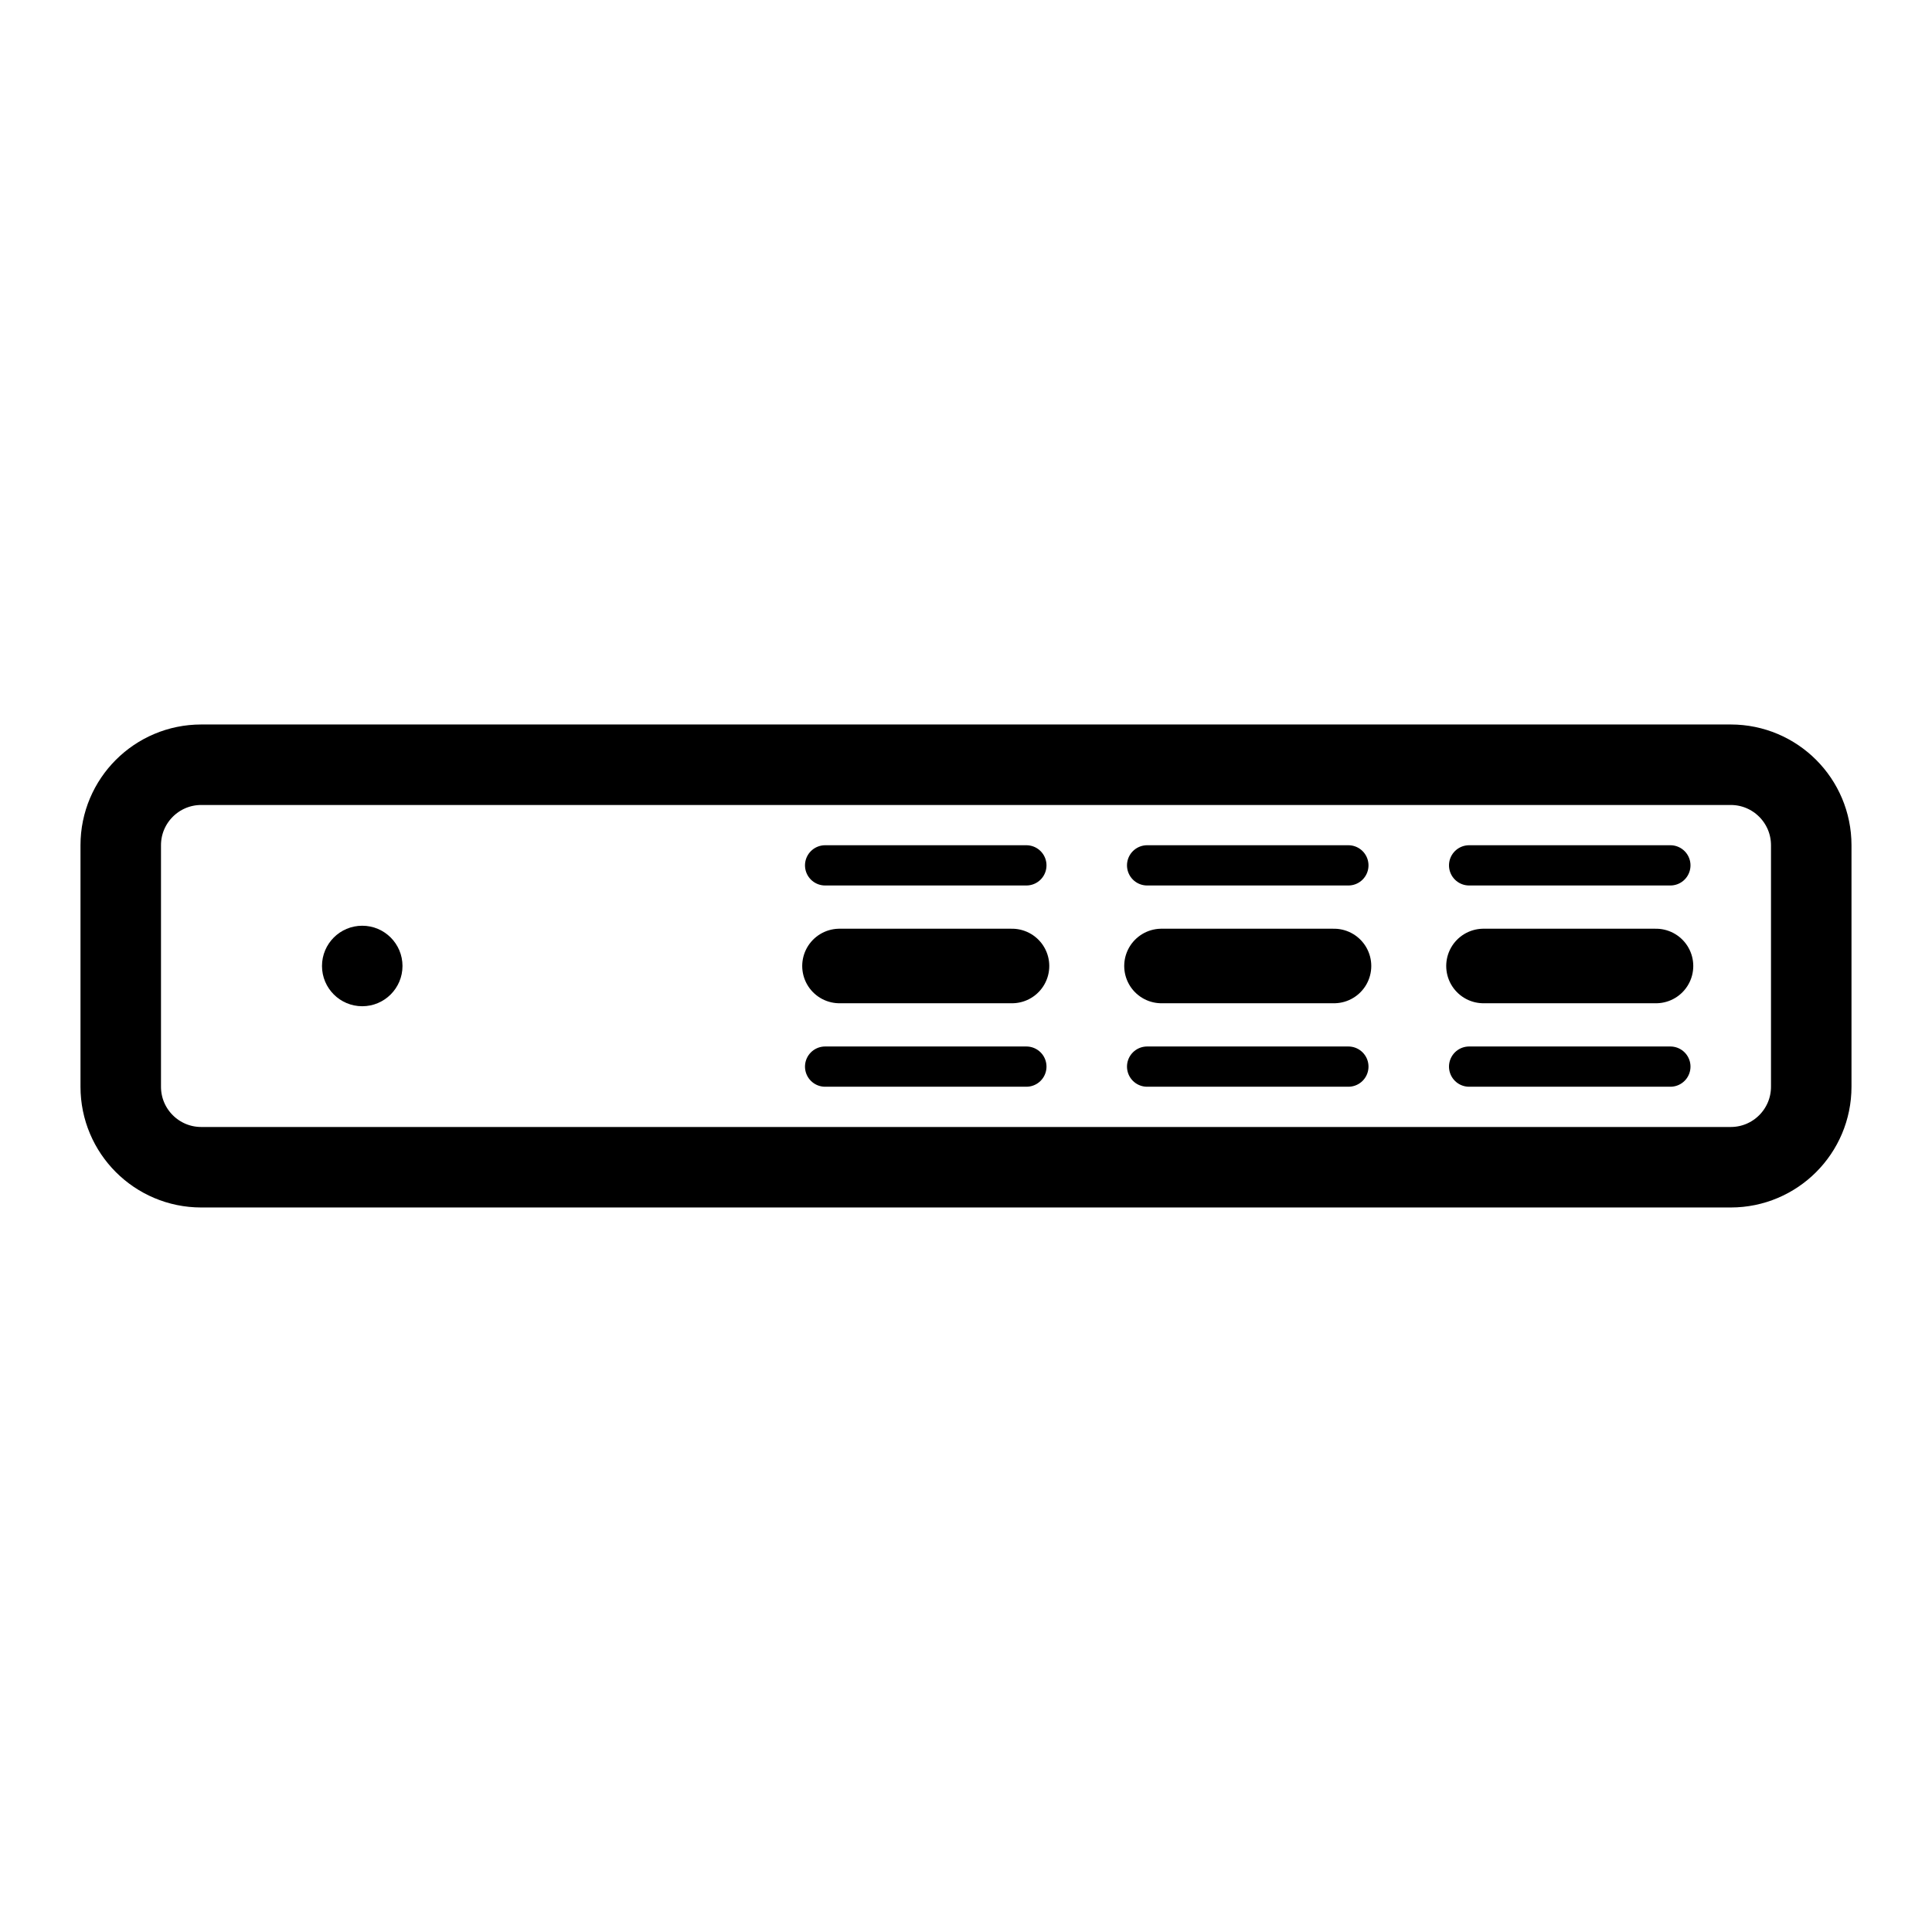
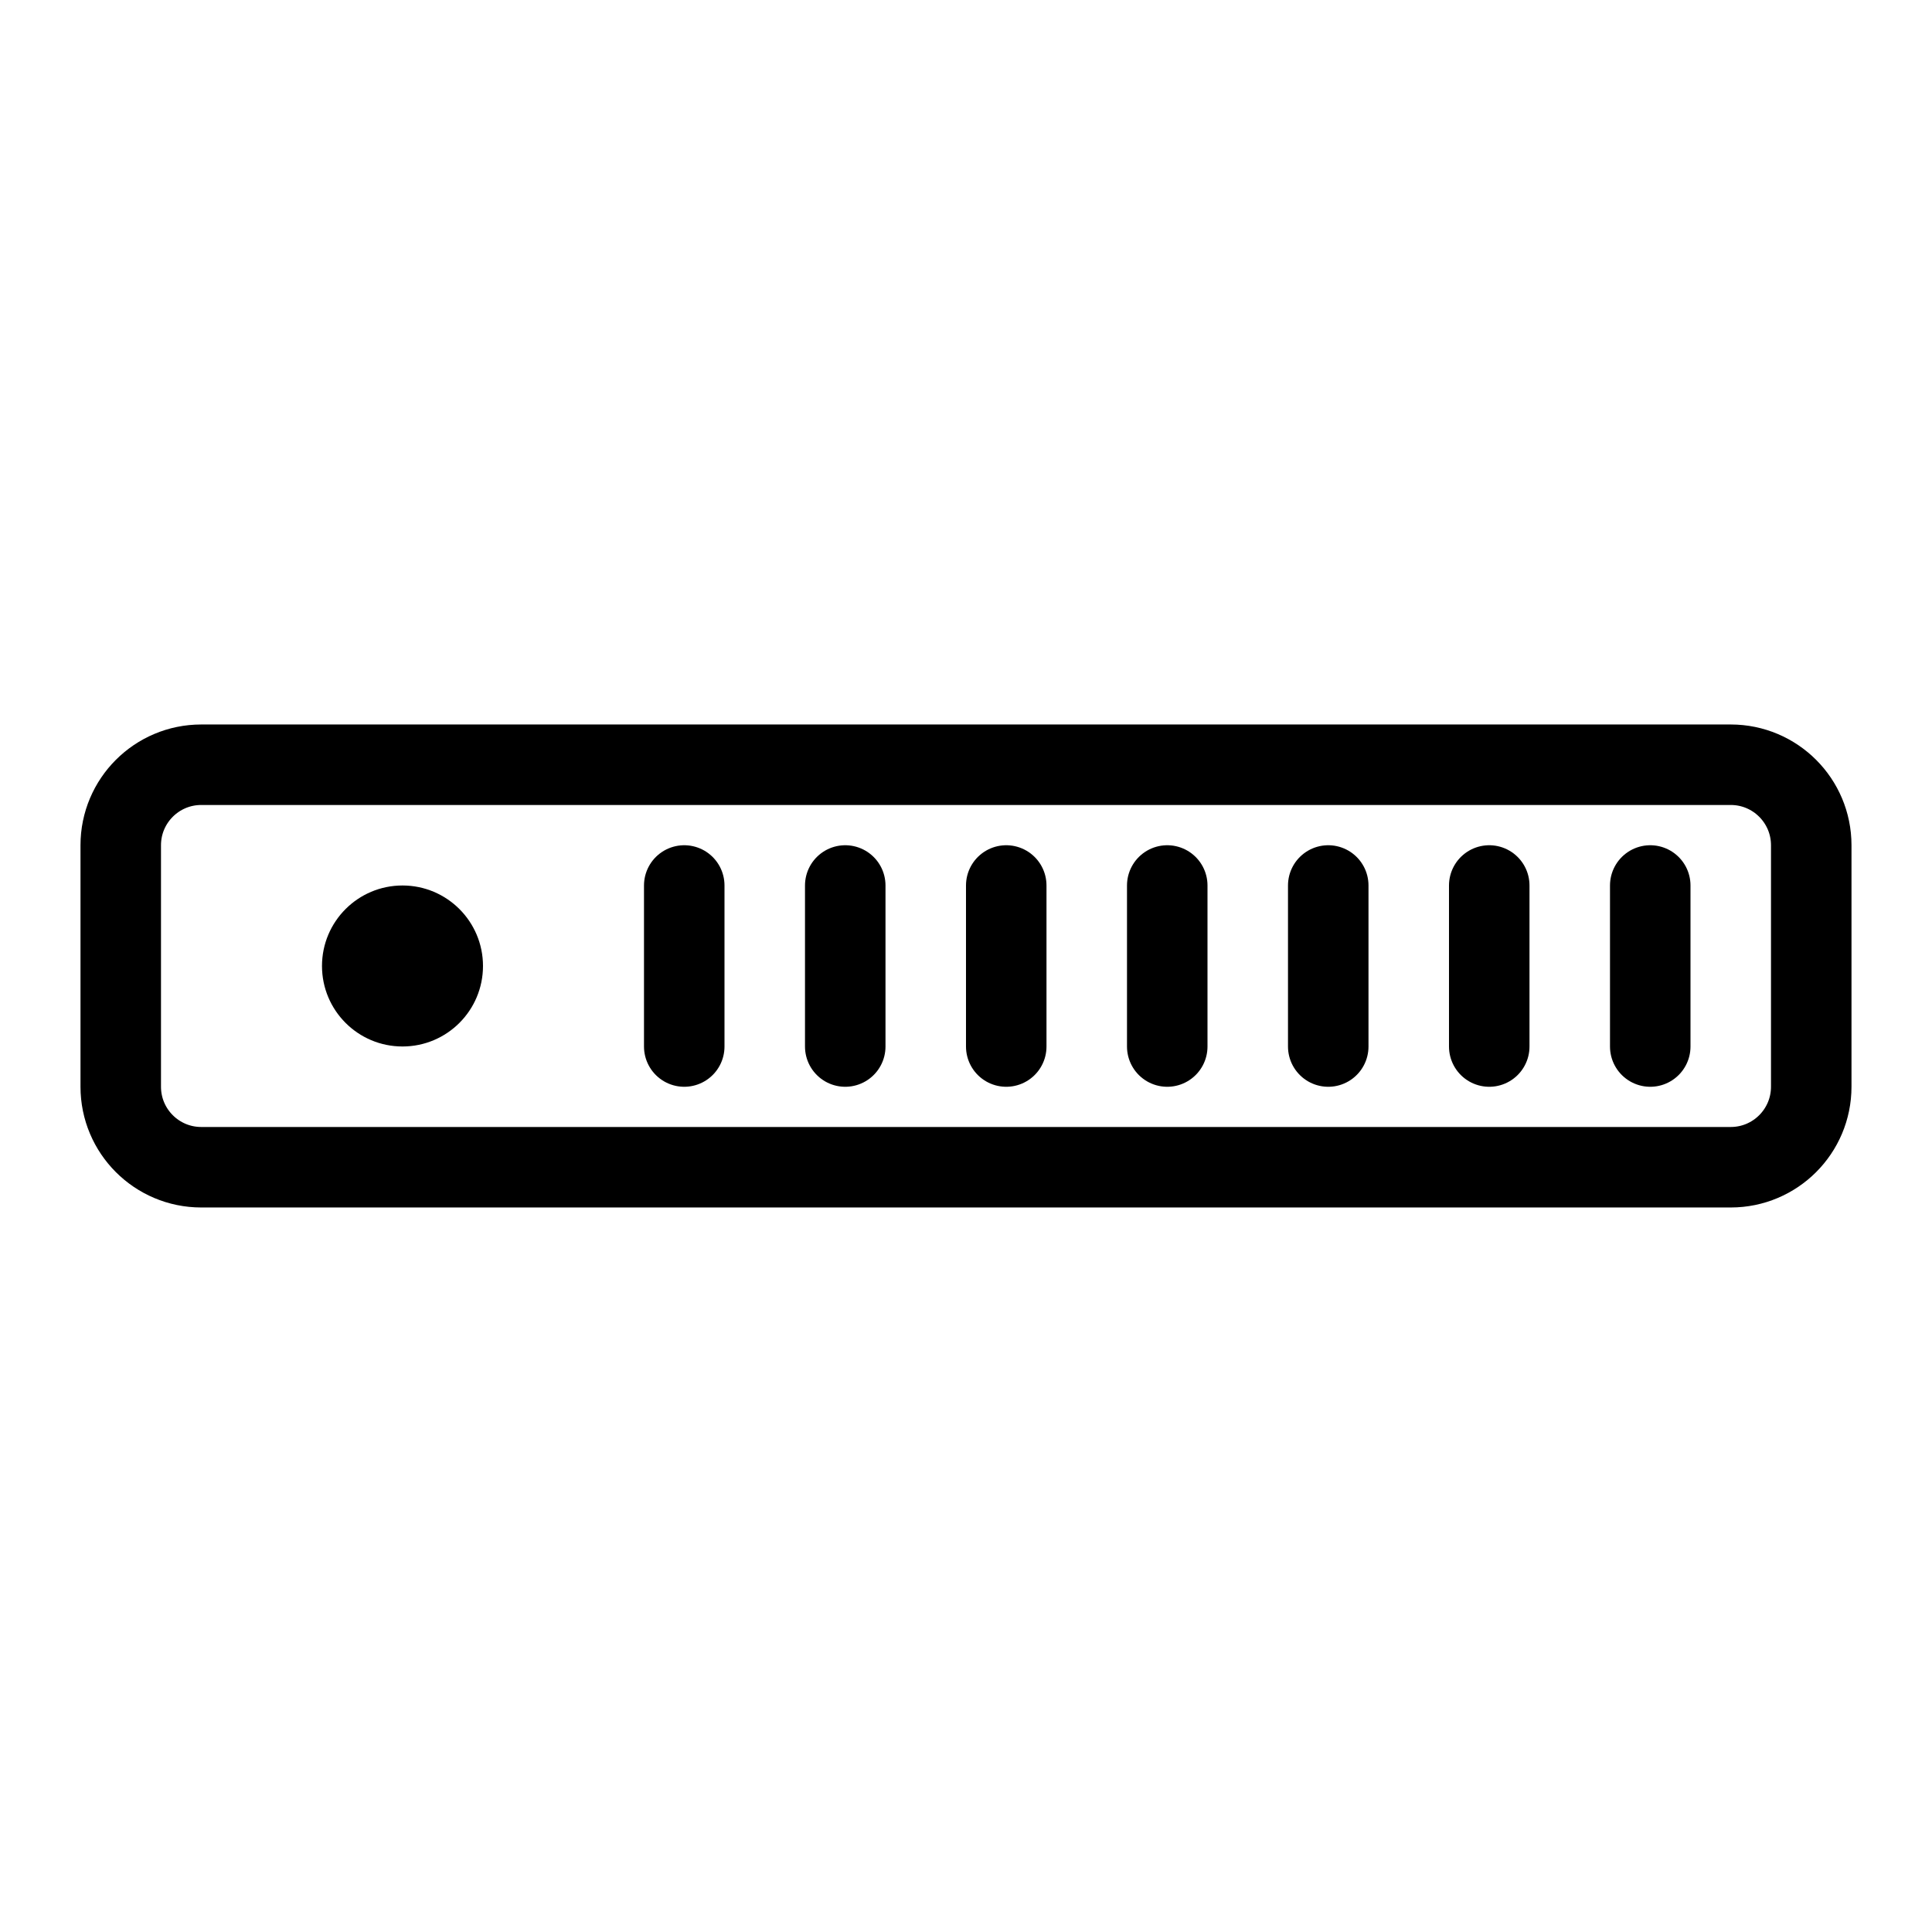
<svg xmlns="http://www.w3.org/2000/svg" width="48" height="48" viewBox="0 0 48 48" version="1.1" id="svg1" xml:space="preserve">
  <defs id="defs1">
    <linearGradient id="swatch76">
      <stop style="stop-color:#000000;stop-opacity:1;" offset="0" id="stop76" />
    </linearGradient>
    <linearGradient id="swatch75">
      <stop style="stop-color:#000000;stop-opacity:1;" offset="0" id="stop75" />
    </linearGradient>
    <linearGradient id="swatch74">
      <stop style="stop-color:#000000;stop-opacity:0;" offset="0" id="stop74" />
    </linearGradient>
    <linearGradient id="swatch64">
      <stop style="stop-color:#000000;stop-opacity:0;" offset="0" id="stop64" />
    </linearGradient>
    <linearGradient id="swatch61">
      <stop style="stop-color:#000000;stop-opacity:1;" offset="0" id="stop61" />
    </linearGradient>
  </defs>
  <g id="layer1" transform="translate(-62.42616,-255.1604)">
    <g style="fill:#000000" id="g132" transform="matrix(0.2878141,0,0,0.2878141,124.8415,4.241571)" />
    <path id="path88-1" transform="translate(-58.00105,216.253)" d="m 125.427,57.907 h 38 a 2,2 45 0 1 2,2 v 6 a 2,2 135 0 1 -2,2 h -38 a 2,2 45 0 1 -2,-2 v -6 a 2,2 135 0 1 2,-2 z" style="fill:none;stroke:#000000;stroke-width:2;stroke-linejoin:miter;stroke-dasharray:none;stroke-opacity:1" />
-     <path id="path67-4-3" style="stroke-width:1.01;stroke-dasharray:3.029, 3.029" d="m 72.426,279.16 a 1,1 0 0 1 -1,1 1,1 0 0 1 -1,-1 1,1 0 0 1 1,-1 1,1 0 0 1 1,1 z" />
-     <path style="fill:#020202;fill-opacity:1;stroke:#000000;stroke-width:1;stroke-linecap:round;stroke-linejoin:miter;stroke-dasharray:none;stroke-dashoffset:2;stroke-opacity:1" d="M 103.926,276.66 H 98.926" id="path214" />
-     <path style="fill:#020202;fill-opacity:1;stroke:#000000;stroke-width:1.852;stroke-linecap:round;stroke-linejoin:miter;stroke-dasharray:none;stroke-dashoffset:2;stroke-opacity:1" d="M 103.569,279.16 H 99.283" id="path225" />
-     <path style="fill:#020202;fill-opacity:1;stroke:#000000;stroke-width:1;stroke-linecap:round;stroke-linejoin:miter;stroke-dasharray:none;stroke-dashoffset:2;stroke-opacity:1" d="m 95.926,276.66 h -5" id="path226" />
-     <path style="fill:#020202;fill-opacity:1;stroke:#000000;stroke-width:1.852;stroke-linecap:round;stroke-linejoin:miter;stroke-dasharray:none;stroke-dashoffset:2;stroke-opacity:1" d="m 95.569,279.16 h -4.286" id="path228" />
-     <path style="fill:#020202;fill-opacity:1;stroke:#000000;stroke-width:1;stroke-linecap:round;stroke-linejoin:miter;stroke-dasharray:none;stroke-dashoffset:2;stroke-opacity:1" d="m 87.926,276.66 h -5" id="path229" />
-     <path style="fill:#020202;fill-opacity:1;stroke:#000000;stroke-width:1.852;stroke-linecap:round;stroke-linejoin:miter;stroke-dasharray:none;stroke-dashoffset:2;stroke-opacity:1" d="m 87.569,279.16 h -4.286" id="path231" />
-     <path style="fill:#020202;fill-opacity:1;stroke:#000000;stroke-width:1;stroke-linecap:round;stroke-linejoin:miter;stroke-dasharray:none;stroke-dashoffset:2;stroke-opacity:1" d="m 87.926,281.66 h -5" id="path232" />
-     <path style="fill:#020202;fill-opacity:1;stroke:#000000;stroke-width:1;stroke-linecap:round;stroke-linejoin:miter;stroke-dasharray:none;stroke-dashoffset:2;stroke-opacity:1" d="m 95.926,281.66 h -5" id="path233" />
-     <path style="fill:#020202;fill-opacity:1;stroke:#000000;stroke-width:1;stroke-linecap:round;stroke-linejoin:miter;stroke-dasharray:none;stroke-dashoffset:2;stroke-opacity:1" d="M 103.926,281.66 H 98.926" id="path234" />
+     <path id="path67-4-3" style="stroke-width:2.019;stroke-dasharray:6.058, 6.058" d="m 74.426,279.16 a 2,2 0 0 1 -2,2 2,2 0 0 1 -2,-2 2,2 0 0 1 2,-2 2,2 0 0 1 2,2 z" />
+     <path style="fill:#020202;fill-opacity:1;stroke:#000000;stroke-width:2;stroke-linecap:round;stroke-linejoin:miter;stroke-dasharray:none;stroke-dashoffset:2;stroke-opacity:1" d="m 99.426,281.161 v -4.001" id="path35" />
+     <path style="fill:#020202;fill-opacity:1;stroke:#000000;stroke-width:2;stroke-linecap:round;stroke-linejoin:miter;stroke-dasharray:none;stroke-dashoffset:2;stroke-opacity:1" d="m 103.426,281.161 v -4.001" id="path38" />
+     <path style="fill:#020202;fill-opacity:1;stroke:#000000;stroke-width:2;stroke-linecap:round;stroke-linejoin:miter;stroke-dasharray:none;stroke-dashoffset:2;stroke-opacity:1" d="m 95.426,281.161 v -4.001" id="path39" />
+     <path style="fill:#020202;fill-opacity:1;stroke:#000000;stroke-width:2;stroke-linecap:round;stroke-linejoin:miter;stroke-dasharray:none;stroke-dashoffset:2;stroke-opacity:1" d="m 91.426,281.161 v -4.001" id="path40" />
+     <path style="fill:#020202;fill-opacity:1;stroke:#000000;stroke-width:2;stroke-linecap:round;stroke-linejoin:miter;stroke-dasharray:none;stroke-dashoffset:2;stroke-opacity:1" d="m 87.426,281.161 v -4.001" id="path41" />
+     <path style="fill:#020202;fill-opacity:1;stroke:#000000;stroke-width:2;stroke-linecap:round;stroke-linejoin:miter;stroke-dasharray:none;stroke-dashoffset:2;stroke-opacity:1" d="m 83.426,281.161 v -4.001" id="path42" />
+     <path style="fill:#020202;fill-opacity:1;stroke:#000000;stroke-width:2;stroke-linecap:round;stroke-linejoin:miter;stroke-dasharray:none;stroke-dashoffset:2;stroke-opacity:1" d="m 79.426,281.161 v -4.001" id="path46" />
  </g>
</svg>
